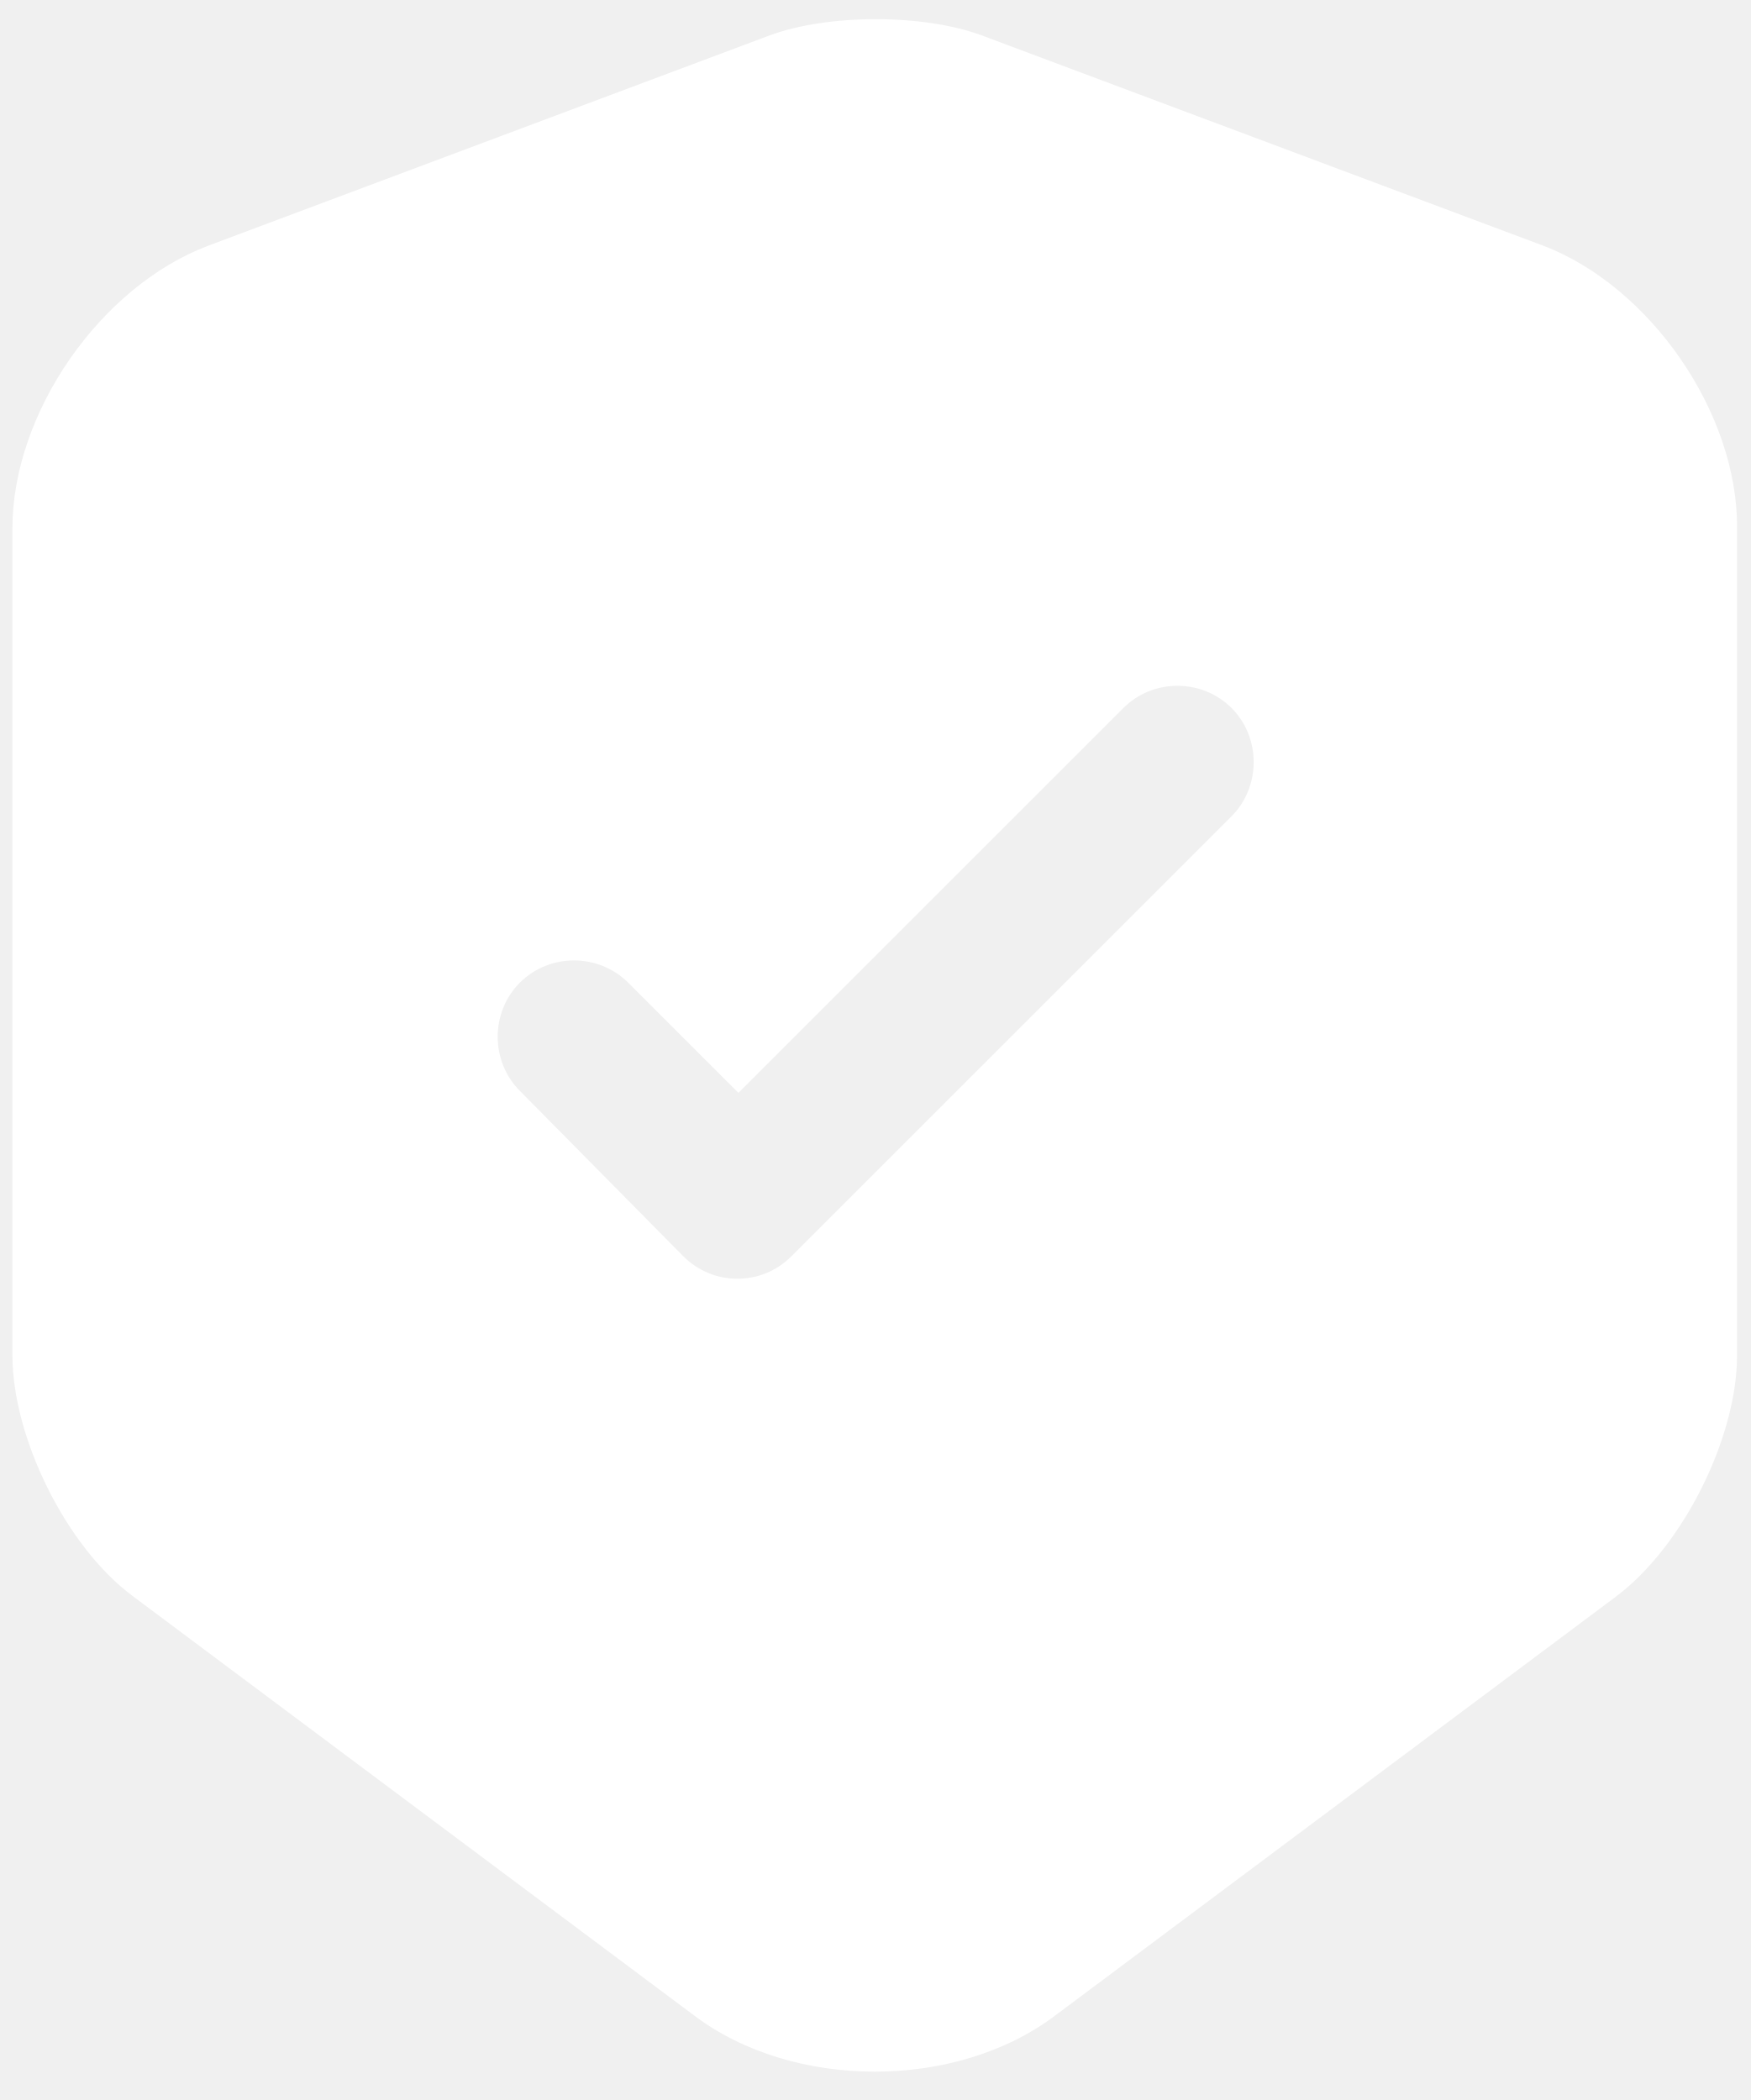
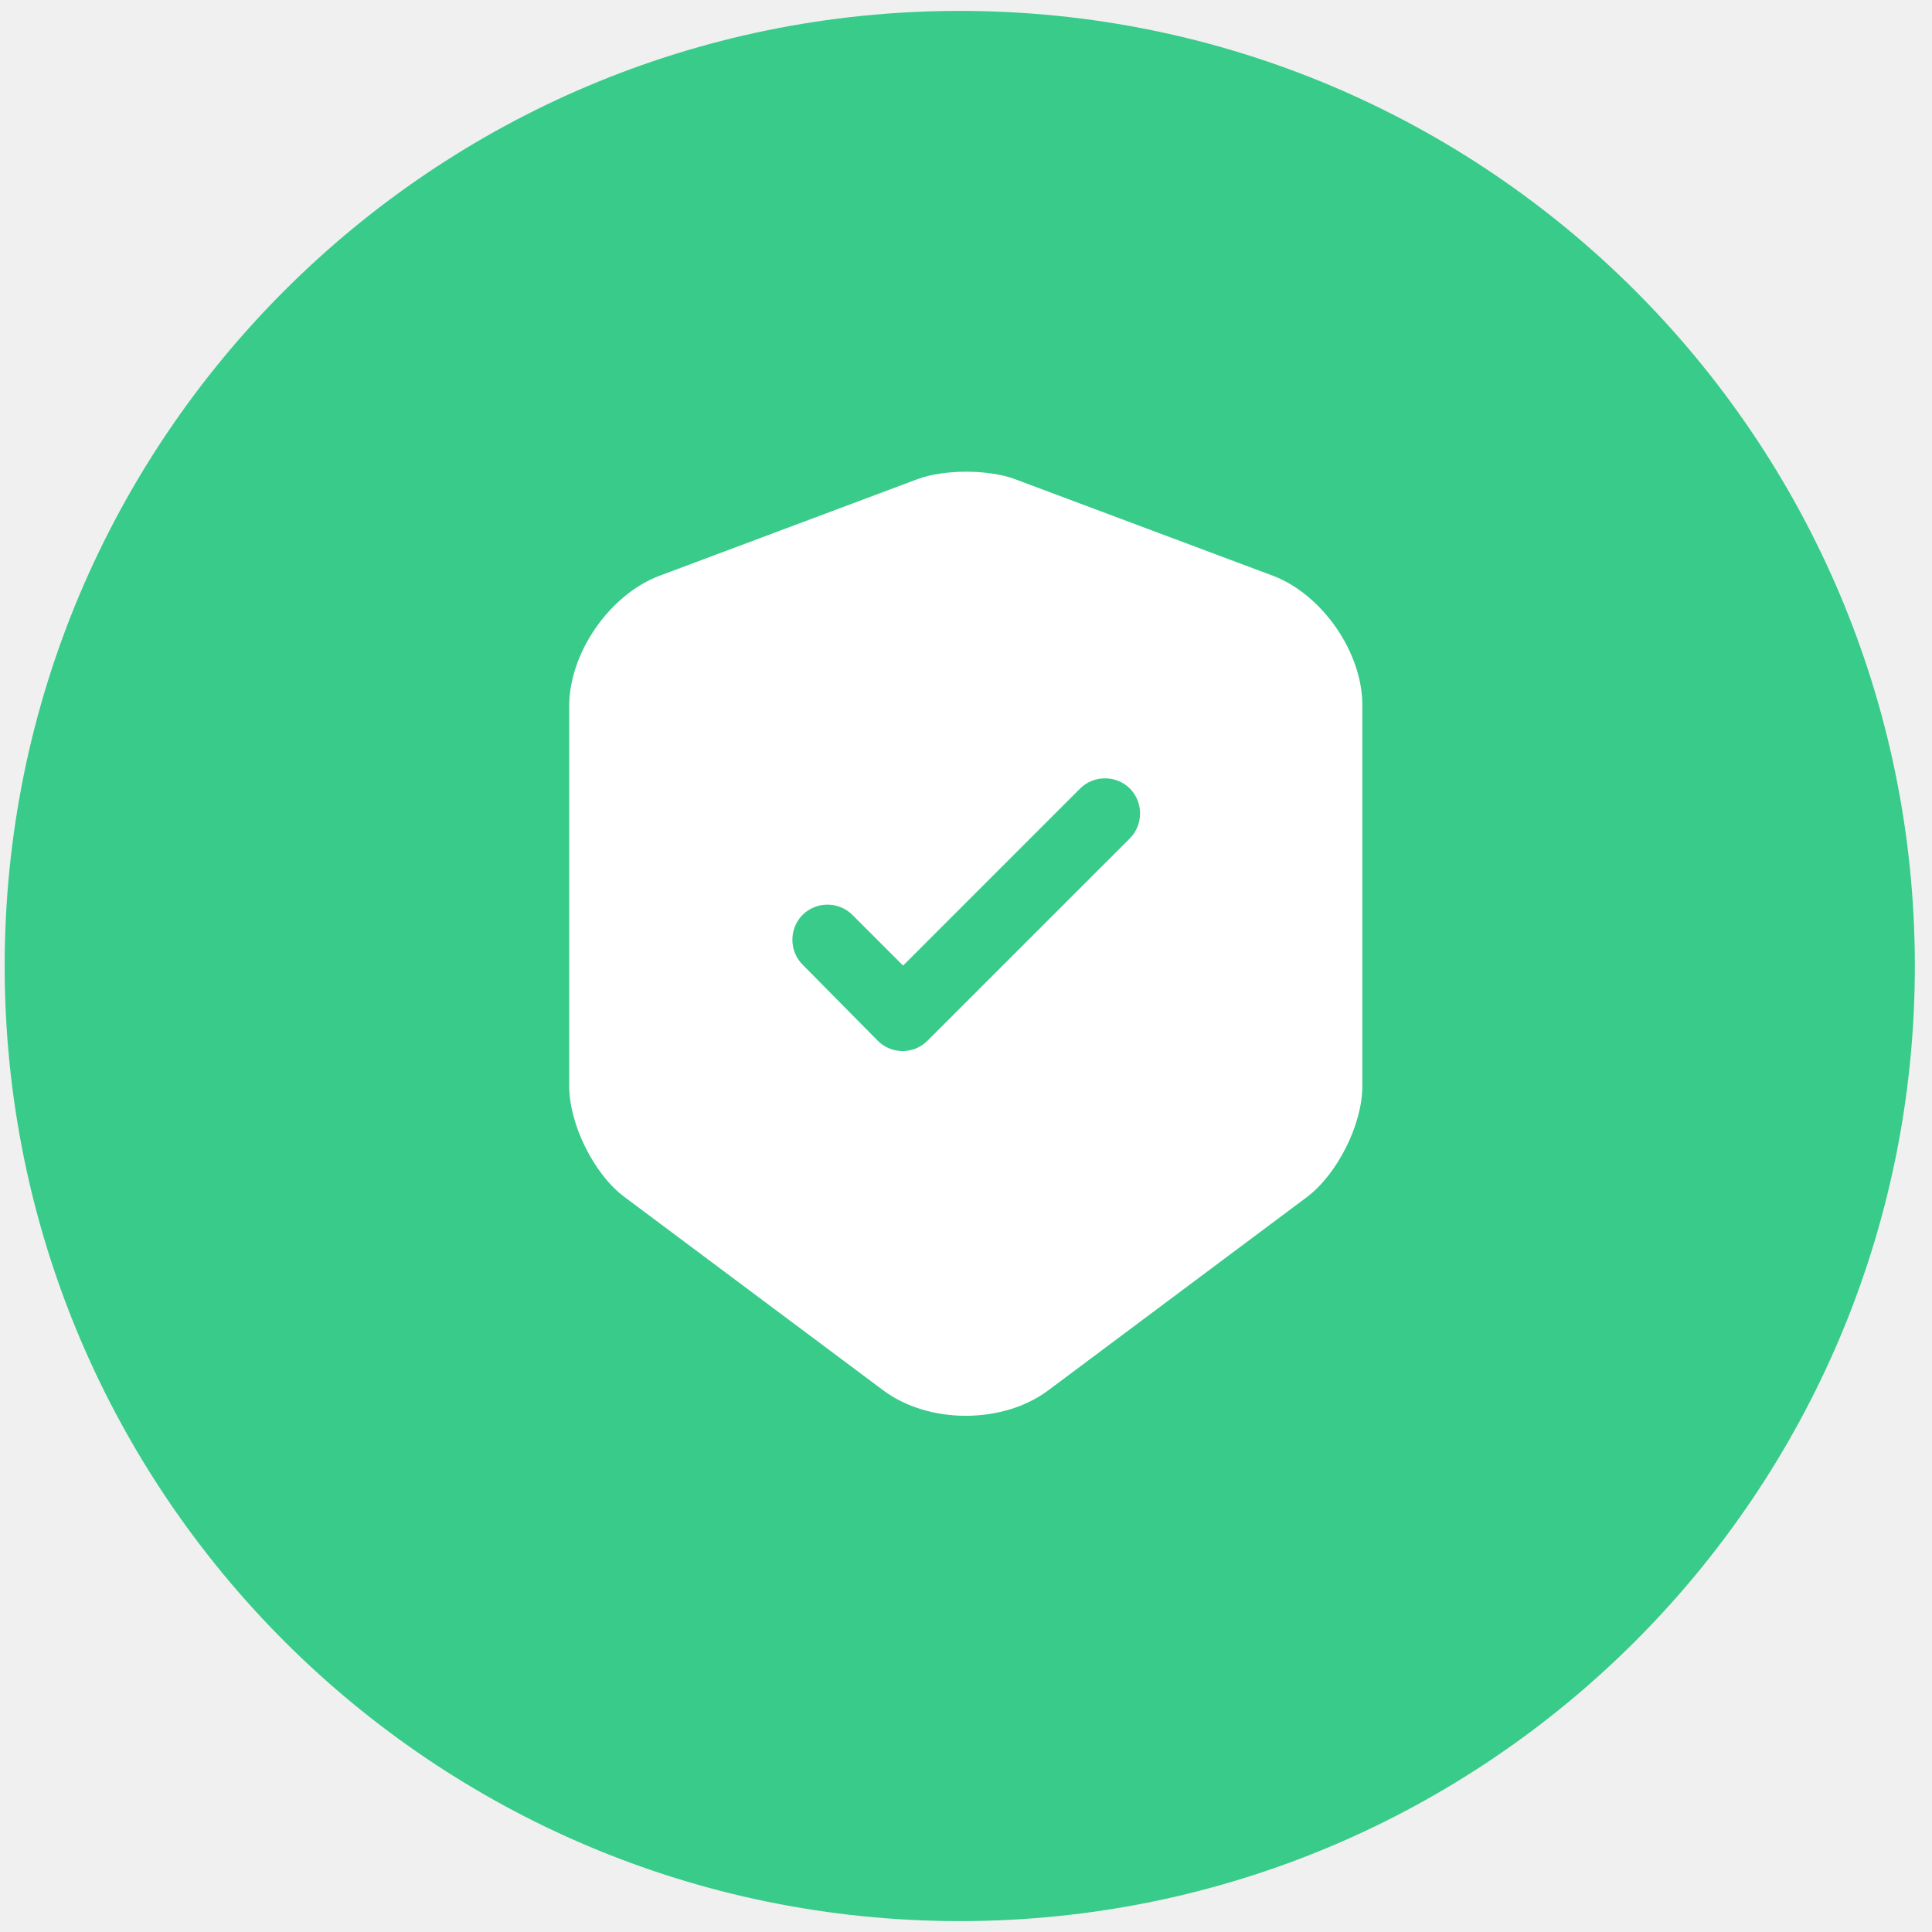
- <svg xmlns="http://www.w3.org/2000/svg" width="20" height="24" viewBox="0 0 20 24" fill="none">
-   <path d="M17.63 2.807L11.213 0.403C10.548 0.158 9.463 0.158 8.798 0.403L2.382 2.807C1.145 3.273 0.142 4.72 0.142 6.038V15.489C0.142 16.433 0.76 17.682 1.518 18.242L7.935 23.037C9.067 23.889 10.922 23.889 12.053 23.037L18.47 18.242C19.228 17.67 19.847 16.433 19.847 15.489V6.038C19.858 4.72 18.855 3.273 17.63 2.807ZM14.06 9.34L9.043 14.357C8.868 14.532 8.647 14.614 8.425 14.614C8.203 14.614 7.982 14.532 7.807 14.357L5.94 12.467C5.602 12.129 5.602 11.569 5.94 11.23C6.278 10.892 6.838 10.892 7.177 11.23L8.437 12.49L12.835 8.092C13.173 7.753 13.733 7.753 14.072 8.092C14.41 8.43 14.41 9.002 14.06 9.34Z" fill="white" />
+ <svg xmlns="http://www.w3.org/2000/svg" width="48" height="48" viewBox="0 0 48 48" fill="none">
+   <circle cx="23.845" cy="24" r="23.729" fill="#38CB89" />
+   <ellipse cx="24" cy="22.916" rx="5.833" ry="5.25" fill="#38CB89" />
+   <path d="M31.63 14.306L25.213 11.903C24.548 11.658 23.463 11.658 22.798 11.903L16.382 14.306C15.145 14.773 14.142 16.22 14.142 17.538V26.988C14.142 27.933 14.76 29.181 15.518 29.741L21.935 34.536C23.067 35.388 24.922 35.388 26.053 34.536L32.47 29.741C33.228 29.17 33.847 27.933 33.847 26.988V17.538C33.858 16.22 32.855 14.773 31.63 14.306ZM28.06 20.84L23.043 25.856C22.868 26.031 22.647 26.113 22.425 26.113C22.203 26.113 21.982 26.031 21.807 25.856L19.94 23.966C19.602 23.628 19.602 23.068 19.94 22.73C20.278 22.391 20.838 22.391 21.177 22.73L22.437 23.99L26.835 19.591C27.173 19.253 27.733 19.253 28.072 19.591C28.41 19.93 28.41 20.501 28.06 20.84Z" fill="white" />
</svg>
